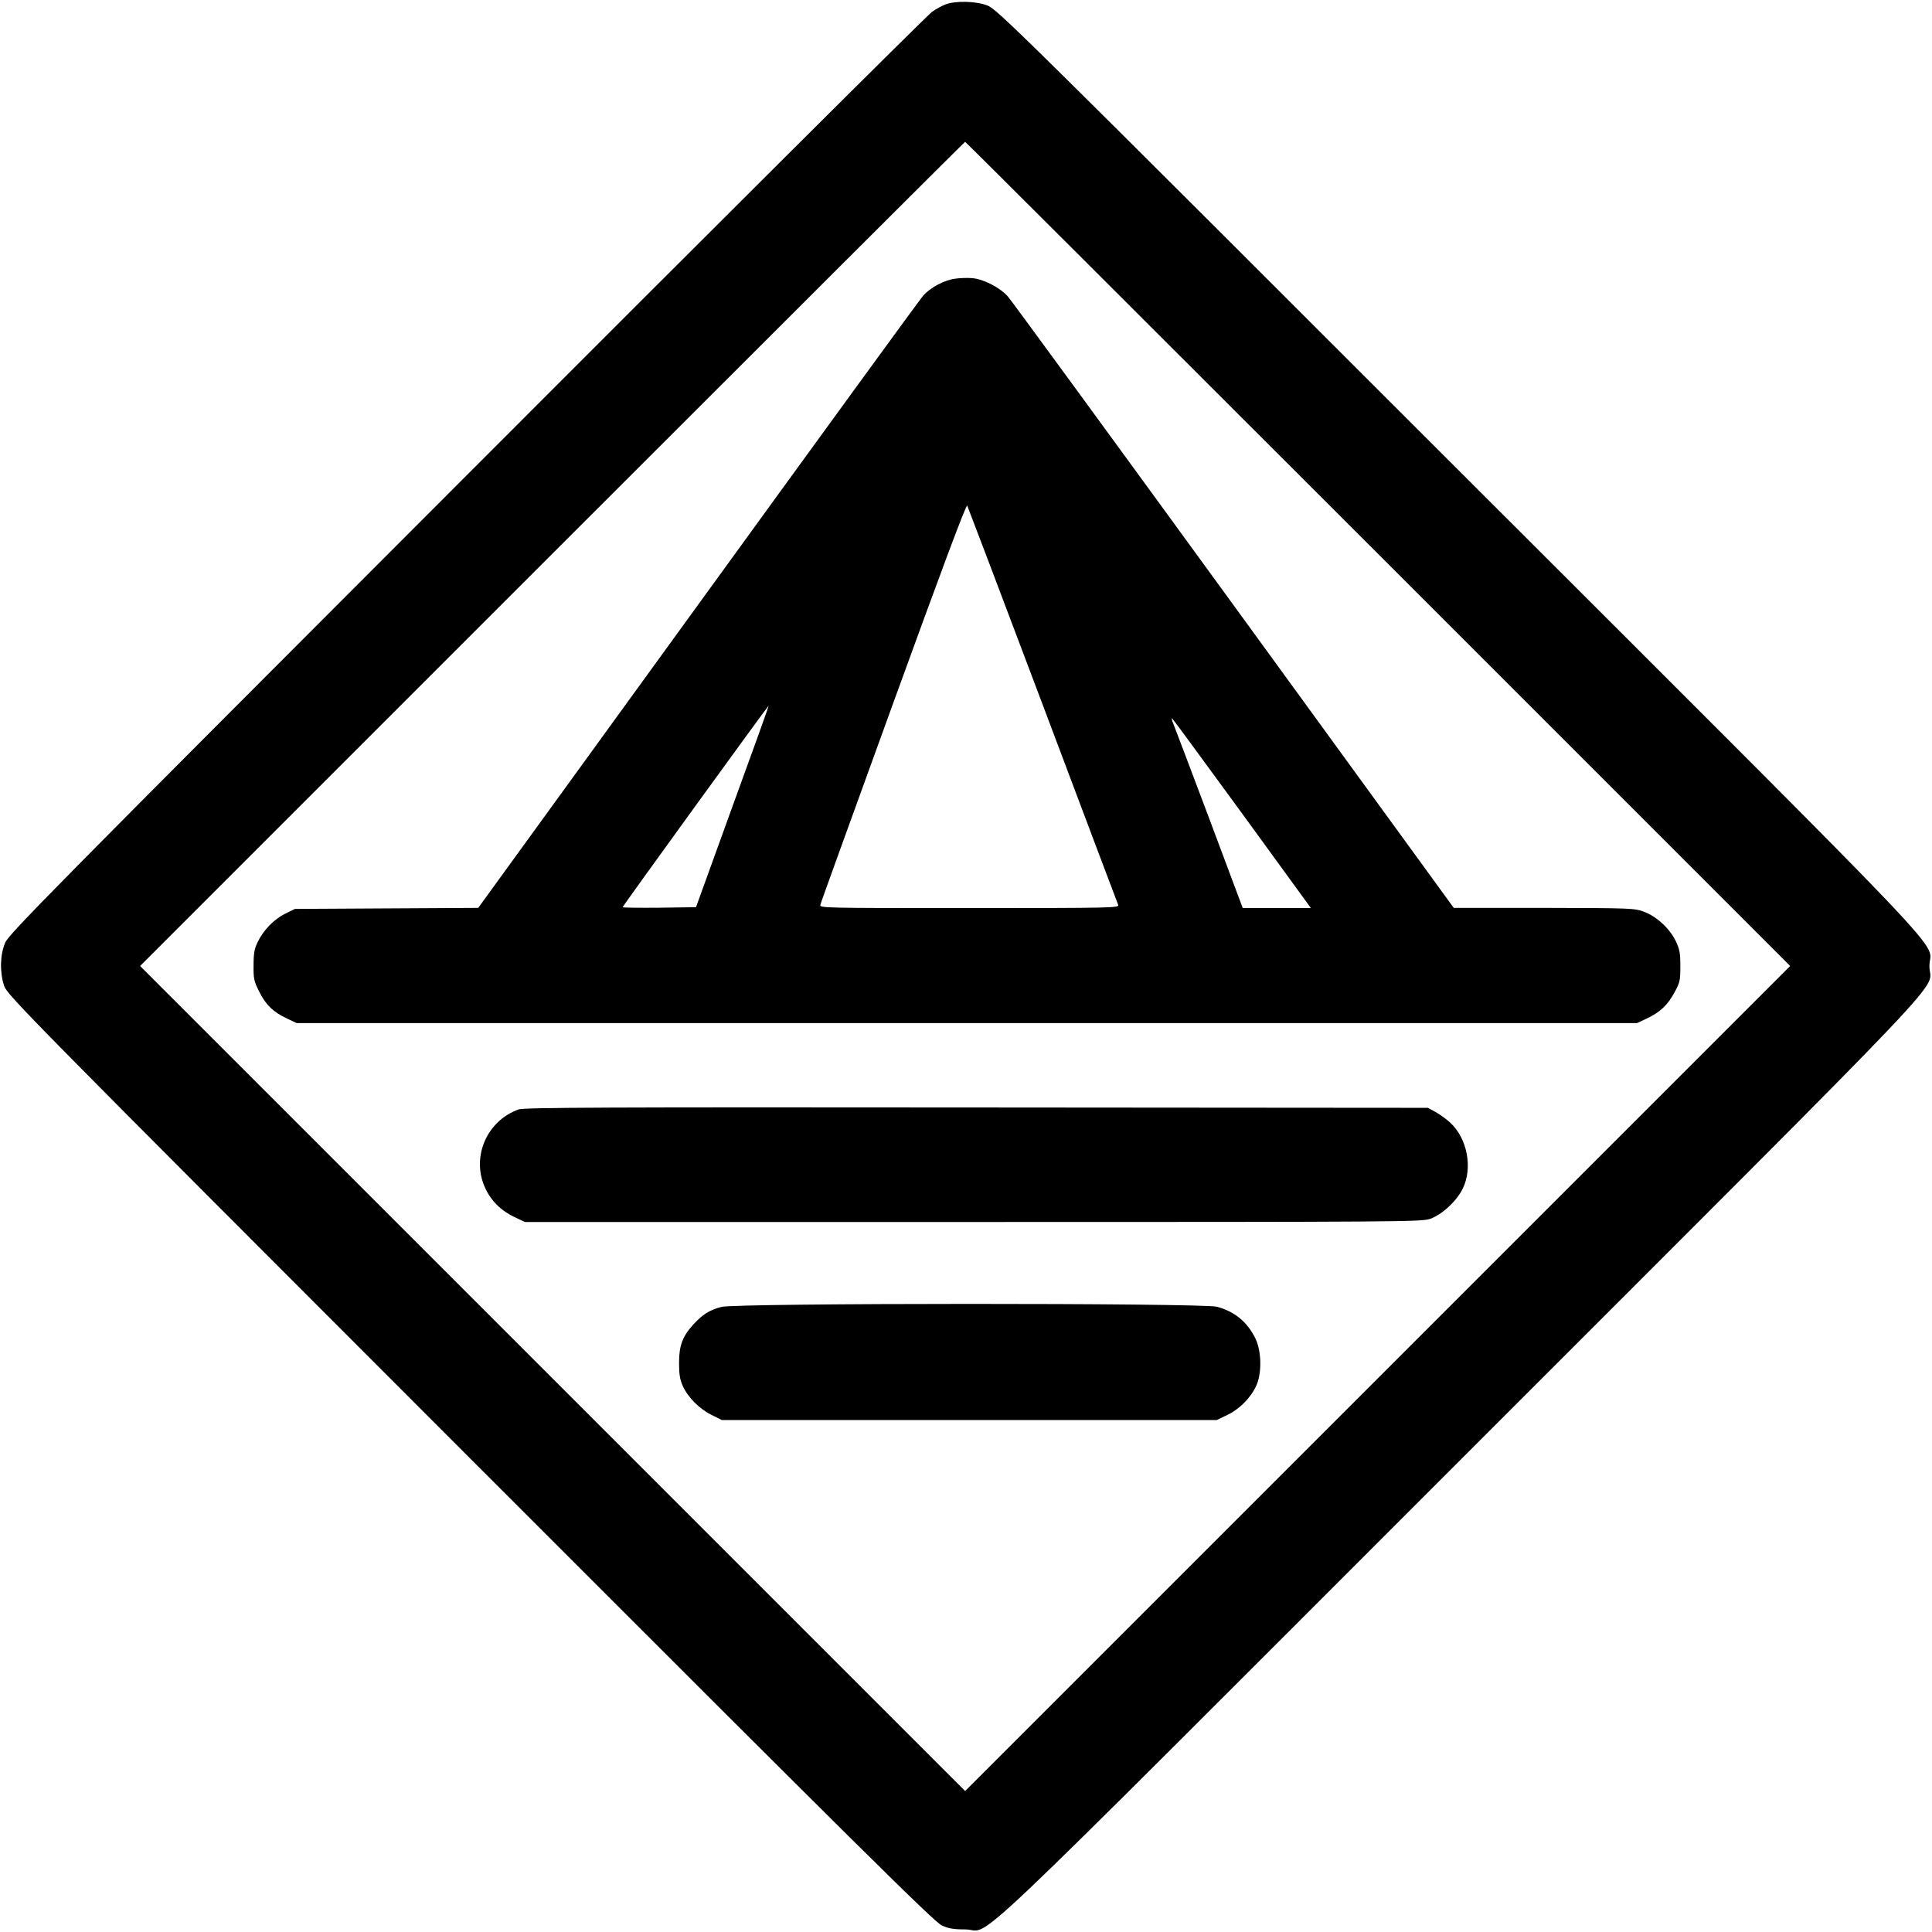
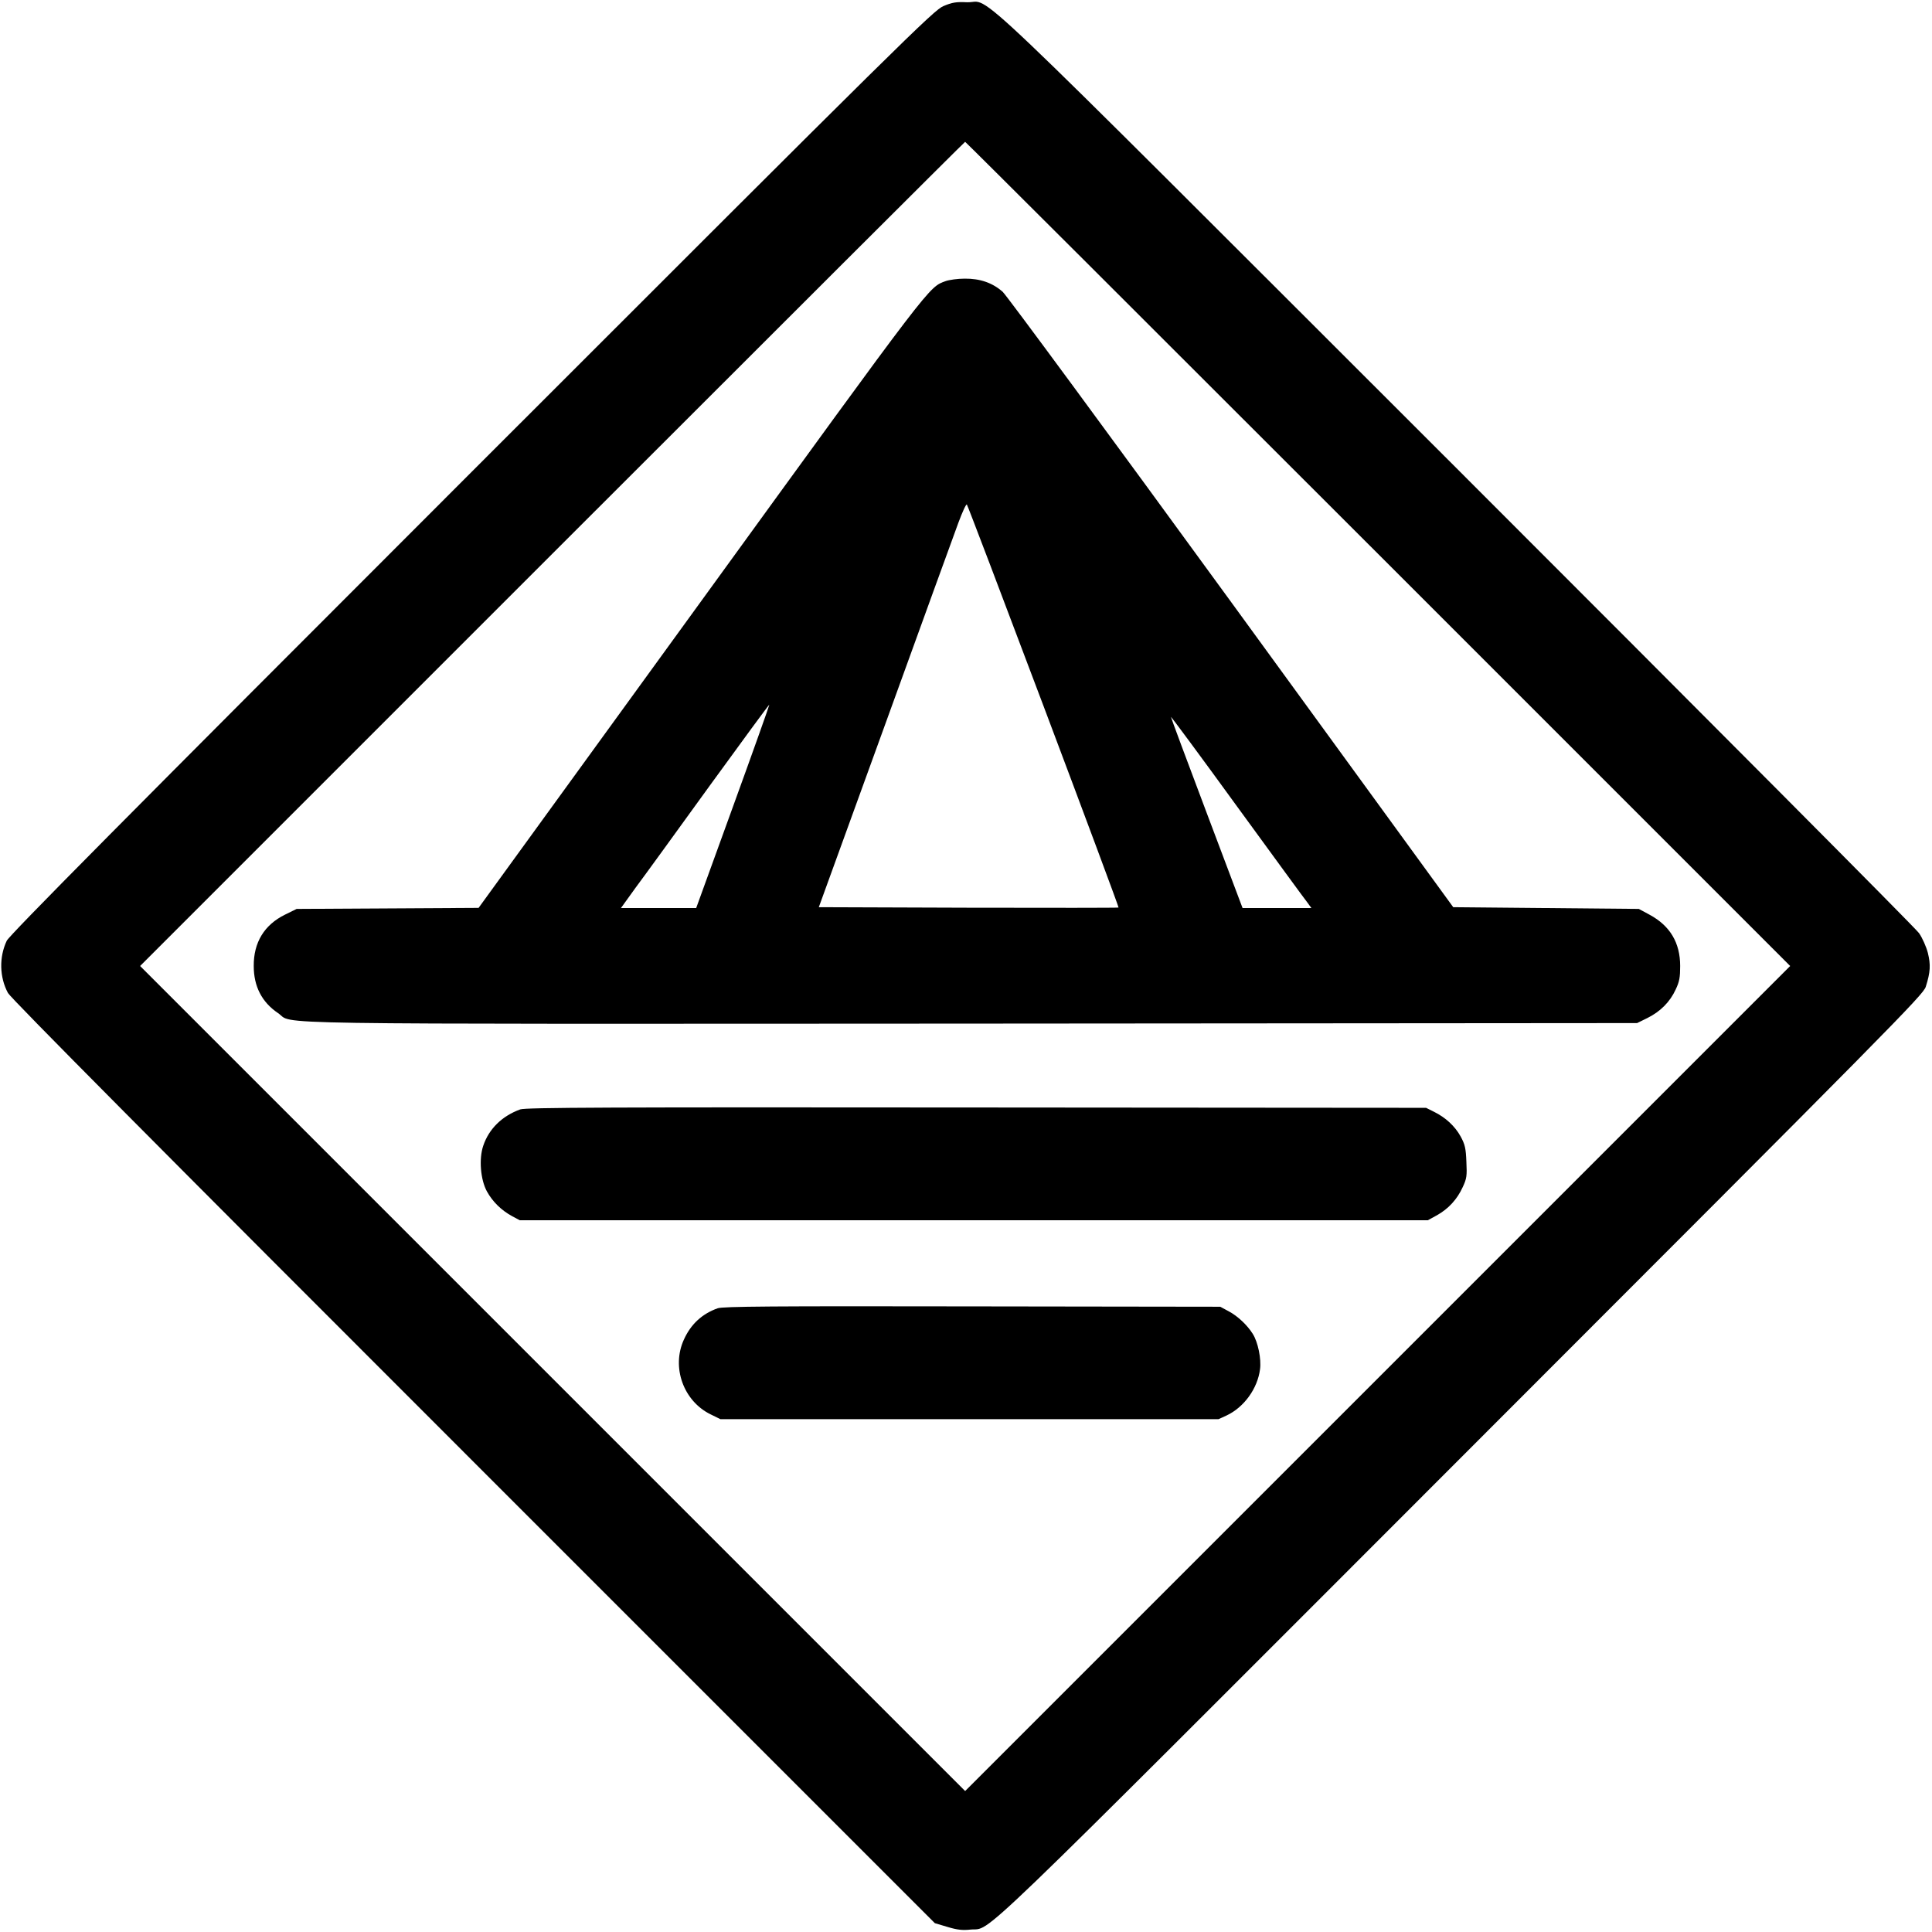
- <svg xmlns="http://www.w3.org/2000/svg" version="1.0" width="1117pt" height="1117pt" viewBox="0 0 1117 1117" preserveAspectRatio="xMidYMid meet">
-   <g transform="translate(0,1117) scale(0.1,-0.1)" fill="#000000" stroke="none">
-     <path d="M5468 11145 c-21 -8 -57 -27 -80 -44 -24 -16 -1234 -1221 -2689 -2678 -2399 -2401 -2648 -2653 -2669 -2703 -30 -70 -32 -172 -6 -250 18 -53 114 -151 2694 -2732 2256 -2257 2684 -2681 2727 -2700 39 -18 68 -23 135 -23 164 0 -123 -272 2862 2713 2979 2979 2712 2697 2713 2857 0 160 264 -118 -2727 2871 -2570 2569 -2665 2663 -2721 2683 -67 25 -181 27 -239 6z m2500 -3178 l2382 -2382 -2385 -2385 -2385 -2385 -2385 2385 -2385 2385 2382 2382 c1311 1311 2385 2383 2388 2383 3 0 1077 -1072 2388 -2383z" />
-     <path d="M5524 9559 c-64 -8 -145 -51 -187 -99 -18 -20 -603 -824 -1302 -1788 l-1270 -1751 -530 -3 -530 -3 -57 -28 c-64 -32 -125 -94 -159 -165 -18 -37 -23 -65 -23 -132 -1 -77 2 -92 32 -152 37 -76 82 -120 162 -157 l55 -26 3875 0 3875 0 55 26 c77 36 121 77 161 151 32 58 34 70 34 153 0 78 -4 97 -28 147 -35 71 -110 140 -183 167 -53 20 -75 21 -577 22 l-522 0 -1270 1746 c-698 959 -1287 1765 -1308 1789 -45 51 -141 101 -207 106 -25 2 -68 1 -96 -3z m505 -2465 c236 -627 432 -1147 436 -1156 7 -17 -38 -18 -860 -18 -850 0 -867 0 -862 19 2 11 193 537 423 1171 269 741 420 1146 426 1137 4 -8 201 -527 437 -1153z m-1794 -586 l-211 -583 -212 -3 c-117 -1 -212 0 -212 3 0 7 840 1165 844 1165 2 0 -92 -262 -209 -582z m2949 -45 l395 -543 -197 0 -197 0 -194 518 c-107 284 -201 533 -209 552 -8 19 -9 31 -4 25 6 -5 188 -254 406 -552z" />
-     <path d="M2999 4756 c-185 -66 -275 -275 -195 -452 34 -76 93 -134 171 -171 l60 -28 2590 0 c2486 0 2592 1 2643 18 70 25 153 102 189 175 59 120 26 290 -72 381 -24 22 -63 50 -87 63 l-43 23 -2610 2 c-2117 2 -2617 0 -2646 -11z" />
-     <path d="M4171 3614 c-69 -18 -108 -43 -161 -100 -64 -70 -84 -123 -84 -224 0 -65 5 -96 21 -132 30 -67 96 -133 166 -168 l60 -30 1431 0 1431 0 60 29 c69 32 137 100 168 169 33 72 31 198 -4 272 -47 97 -121 158 -224 185 -87 22 -2780 22 -2864 -1z" />
-   </g>
+ <svg xmlns="http://www.w3.org/2000/svg" version="1" width="1489.333" height="1489.333" viewBox="0 0 1117 1117">
+   <path d="M545.5 3.5c-5.6 2.3-21.1 17.6-272.7 269.2C70.7 474.8 5.5 540.6 3.9 543.9c-4.5 9.5-4.2 21.1.7 30.2 1.7 3.1 85.8 87.8 269.2 271.1l266.7 266.7 7.4 2.2c5.6 1.7 8.7 2 13.2 1.5 12.9-1.3-6.2 17.1 283.5-272.8 250.8-250.9 267.3-267.6 268.8-272.3 2.7-8.5 2.9-12.7 1.2-19.6-.9-3.5-3.2-8.7-5.1-11.4-1.9-2.8-122.4-123.8-267.7-269.1C547.7-23.4 574.4 1.9 559 1.3c-6.2-.3-8.5.1-13.5 2.2zm251.3 316.8L1035 558.5 796.5 797 558 1035.5 319.5 797 81 558.5l238.2-238.2C450.3 189.2 557.7 82 558 82c.3 0 107.7 107.2 238.8 238.3z" />
+   <path d="M546.8 162.5c-10 3.7-6.6-.8-141.3 184.9L276.7 524.9l-52.6.3-52.6.3-6.7 3.3c-12 5.9-18.2 16.1-18.1 29.7 0 11.8 4.7 20.9 14 27.2 10.1 6.8-23.5 6.3 401.4 6.1l384.4-.3 5.9-2.9c7.5-3.7 13.1-9.3 16.4-16.5 2.2-4.6 2.6-7.1 2.6-13.6 0-13.4-5.8-23.2-17.6-29.6l-6.3-3.4-53.6-.5-53.7-.5-128.1-176C641.6 251.7 582 170.8 579.7 168.7c-5.9-5.2-13.1-7.7-22-7.6-4 0-8.9.7-10.9 1.4zm56.6 245.9c24 63.7 43.5 116.1 43.3 116.3-.2.2-39.3.2-86.9.1l-86.4-.3L511.7 419c21-58 40.1-110.6 42.4-116.8 2.3-6.2 4.5-11 4.9-10.5.4.4 20.4 53 44.4 116.7zm-179.6 57.9L402.5 525H359l8.5-11.8c4.8-6.4 24-32.9 42.8-58.9 18.8-25.9 34.3-47 34.5-46.9.1.2-9.3 26.7-21 58.9zm332 55.4l2.4 3.3h-39.8l-20.7-54.9c-11.4-30.2-20.7-55.2-20.7-55.6 0-.4 17.2 22.8 38.1 51.6 21 28.8 39.3 53.9 40.7 55.6zM300.8 641.4c-10.5 3.8-18.1 11.2-21.4 21-2.6 7.6-1.6 19.6 2.1 26.4 3.3 6 8.4 11 14.7 14.4l4.3 2.3h525l5.3-2.9c6.6-3.7 11.7-9.2 14.9-16.3 2.3-4.9 2.5-6.5 2.1-14.6-.3-7.8-.8-10-3.3-14.6-3.3-6-8.7-11-15.4-14.3l-4.6-2.3-260-.2c-212.2-.2-260.7 0-263.7 1.1zM414.9 756.4c-9 3.2-15.5 9.2-19.5 18.1-7.3 15.9-.3 35.5 15.4 43.2l5.7 2.8h288l4.6-2.1c10.1-4.7 18-15.6 19.4-26.8.8-5.9-1.2-15.7-4.2-20.4-3.1-5-8.7-10.3-13.8-13l-5-2.7-143.5-.2c-115.6-.2-144.2 0-147.1 1.1z" />
</svg>
